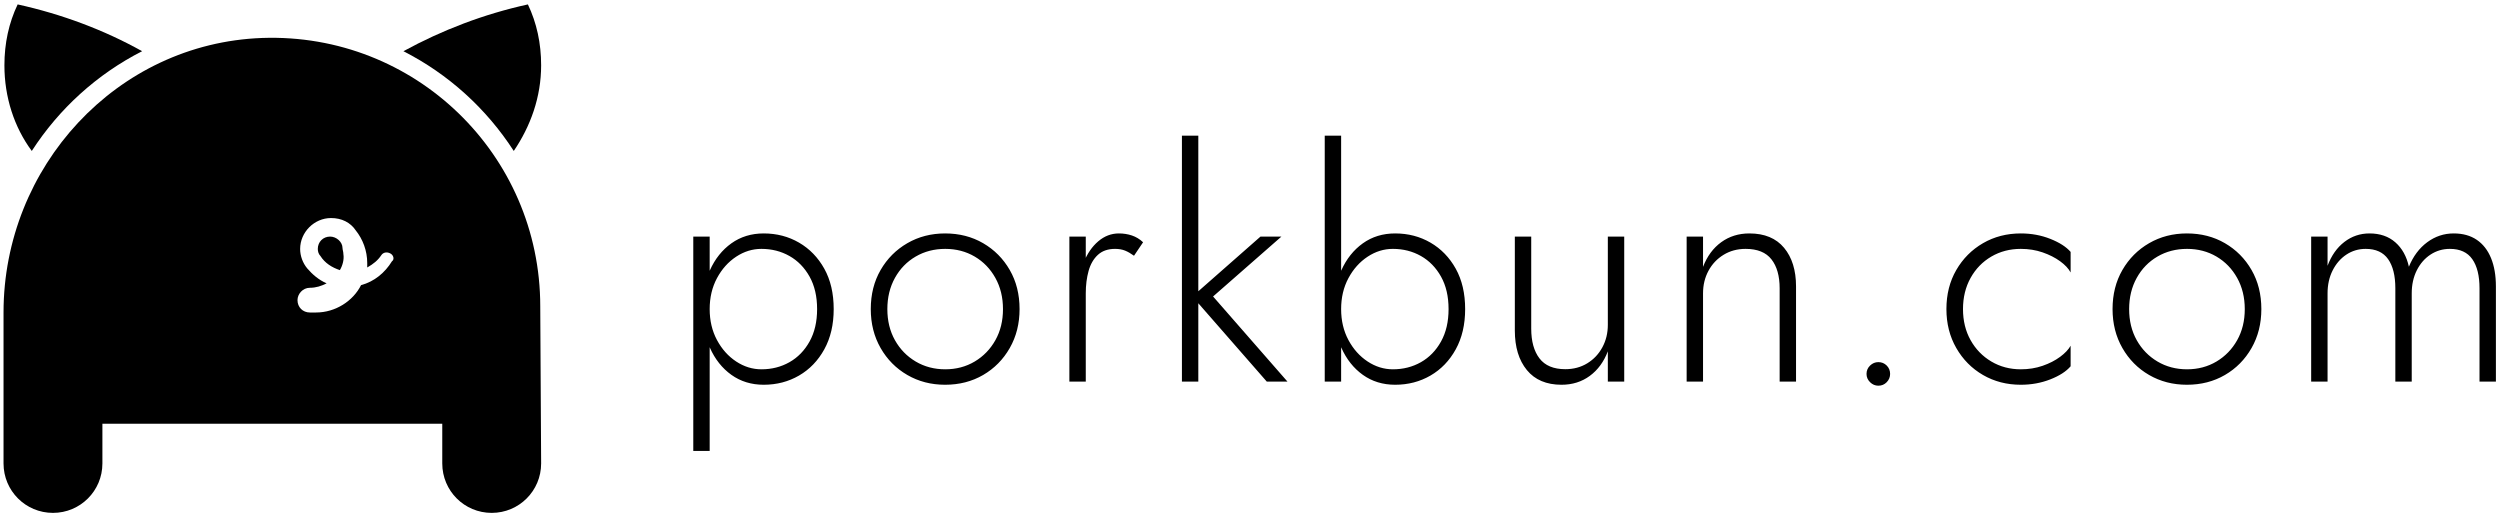
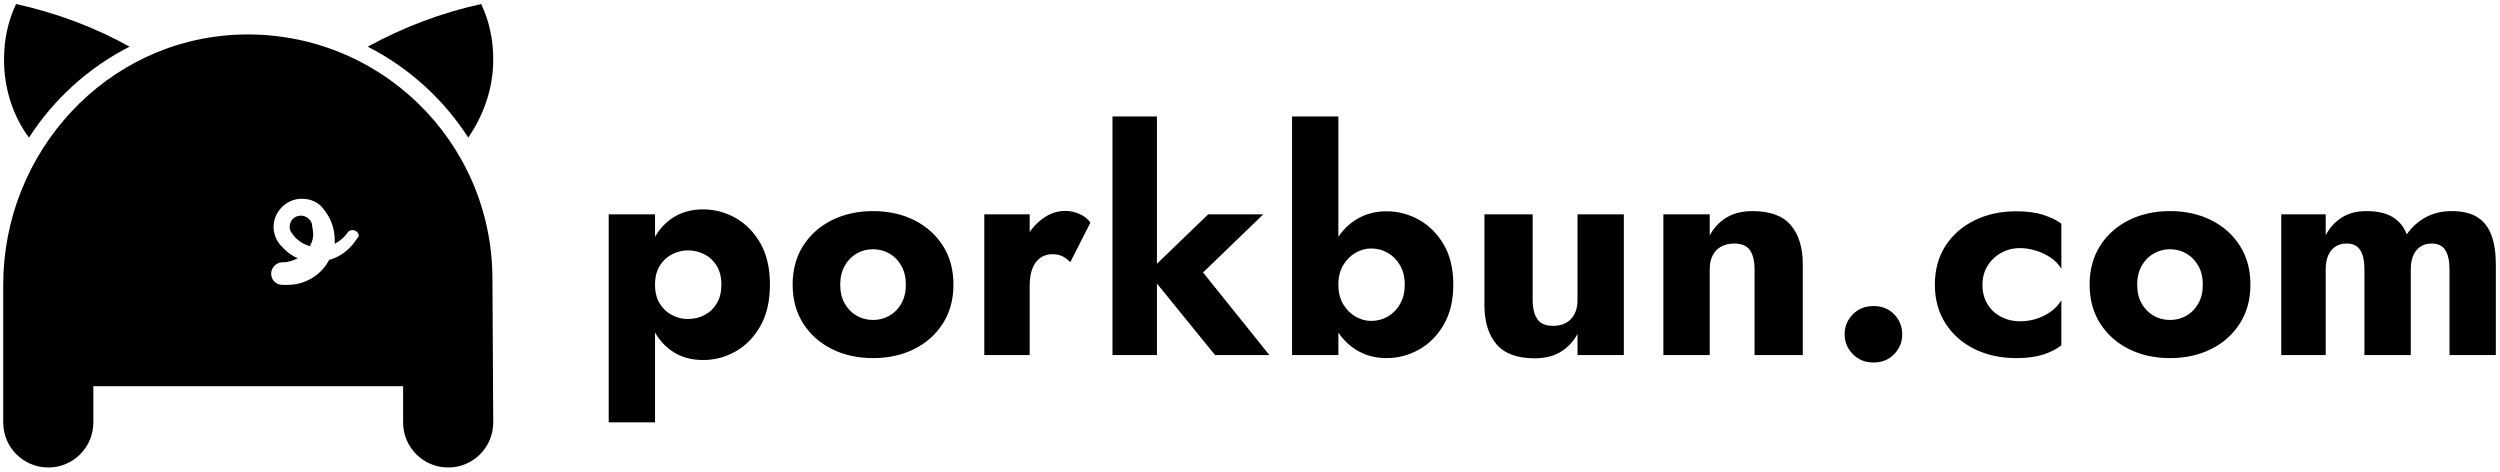
- <svg xmlns="http://www.w3.org/2000/svg" viewBox="41.1 42.7 283.2 58.6" fill="#000">
+ <svg xmlns="http://www.w3.org/2000/svg" viewBox="41.1 42.7 310.7 58.6" fill="#000">
  <path d="M43.1,43.2c5,1.1,9.8,2.9,14.1,5.3c-5.1,2.6-9.4,6.5-12.5,11.3c-2-2.7-3.1-6.1-3.1-9.7 C41.6,47.6,42.1,45.3,43.1,43.2z" />
  <path d="M99.3,59.8c-3.1-4.8-7.4-8.7-12.5-11.3c4.4-2.4,9.1-4.2,14.1-5.3c1,2.1,1.5,4.4,1.5,6.9 C102.4,53.7,101.2,57,99.3,59.8z" />
  <path fill-rule="evenodd" d="M102.4,95.2c0,3.1-2.5,5.6-5.6,5.6s-5.6-2.5-5.6-5.6v-4.5H52.7v4.5c0,3.1-2.5,5.6-5.6,5.6s-5.6-2.5-5.6-5.6 V78.1c0-16.5,12.8-30.5,29.3-31.1c17.3-0.6,31.5,13.2,31.5,30.4L102.4,95.2L102.4,95.2z M85.3,71.4c-0.4-0.2-0.8-0.1-1,0.2c-0.4,0.6-0.9,1-1.6,1.4c0-0.2,0-0.3,0-0.5c0-1.4-0.5-2.7-1.3-3.7 c-0.6-0.9-1.6-1.4-2.8-1.4c-1.9,0-3.5,1.6-3.5,3.5c0,0.8,0.3,1.6,0.8,2.2c0.6,0.7,1.3,1.3,2.2,1.7c-0.6,0.3-1.2,0.5-1.9,0.5l0,0 c-0.8,0-1.4,0.7-1.4,1.4c0,0.8,0.6,1.4,1.4,1.4c0.2,0,0.5,0,0.7,0c2.2,0,4.2-1.3,5.1-3.1c1.5-0.4,2.7-1.4,3.5-2.7 C85.8,72.1,85.7,71.6,85.3,71.4z M79.6,73.3c-0.9-0.3-1.7-0.8-2.2-1.6l0,0c-0.2-0.2-0.3-0.5-0.3-0.8c0-0.8,0.6-1.4,1.4-1.4 c0.7,0,1.4,0.6,1.4,1.3c0,0.2,0.1,0.4,0.1,0.7C80.1,72.1,79.9,72.8,79.6,73.3z" />
-   <path d="M121.492 93.784V69.5H119.635V93.784ZM135.541 77.714Q135.541 75.05 134.477 73.139Q133.412 71.229 131.616 70.186Q129.82 69.143 127.613 69.143Q125.52 69.143 123.952 70.264Q122.384 71.386 121.517 73.318Q120.649 75.25 120.649 77.714Q120.649 80.142 121.517 82.092Q122.384 84.042 123.952 85.163Q125.52 86.285 127.613 86.285Q129.82 86.285 131.616 85.242Q133.412 84.199 134.477 82.271Q135.541 80.342 135.541 77.714ZM133.662 77.714Q133.662 79.85 132.809 81.385Q131.955 82.921 130.53 83.728Q129.106 84.535 127.356 84.535Q125.834 84.535 124.491 83.649Q123.149 82.764 122.32 81.221Q121.492 79.678 121.492 77.714Q121.492 75.75 122.32 74.207Q123.149 72.664 124.491 71.779Q125.834 70.893 127.356 70.893Q129.106 70.893 130.53 71.7Q131.955 72.507 132.809 74.036Q133.662 75.564 133.662 77.714ZM139.741 77.714Q139.741 80.178 140.855 82.124Q141.97 84.071 143.881 85.178Q145.791 86.285 148.162 86.285Q150.568 86.285 152.472 85.178Q154.375 84.071 155.486 82.124Q156.597 80.178 156.597 77.714Q156.597 75.214 155.486 73.286Q154.375 71.357 152.472 70.25Q150.568 69.143 148.162 69.143Q145.791 69.143 143.881 70.25Q141.97 71.357 140.855 73.286Q139.741 75.214 139.741 77.714ZM141.619 77.717Q141.619 75.728 142.479 74.178Q143.339 72.629 144.829 71.761Q146.319 70.893 148.176 70.893Q150.033 70.893 151.515 71.764Q152.997 72.636 153.858 74.185Q154.718 75.734 154.718 77.717Q154.718 79.7 153.858 81.235Q152.997 82.771 151.515 83.653Q150.033 84.535 148.176 84.535Q146.319 84.535 144.829 83.653Q143.34 82.771 142.48 81.238Q141.619 79.705 141.619 77.717ZM164.096 69.5H162.239V85.928H164.096ZM169.56 71.671 170.589 70.143Q170.017 69.607 169.321 69.375Q168.624 69.143 167.846 69.143Q166.56 69.143 165.51 70.036Q164.46 70.929 163.857 72.446Q163.253 73.964 163.253 75.928H164.096Q164.096 74.536 164.414 73.393Q164.732 72.25 165.467 71.571Q166.203 70.893 167.417 70.893Q168.06 70.893 168.546 71.089Q169.032 71.286 169.56 71.671ZM174.988 58.072V85.928H176.845V58.072ZM183.888 69.5 176.174 76.285 184.602 85.928H186.945L178.517 76.285L186.259 69.5ZM193.023 58.072H191.166V85.928H193.023ZM207.072 77.714Q207.072 75.05 206.008 73.139Q204.943 71.229 203.147 70.186Q201.351 69.143 199.144 69.143Q197.051 69.143 195.483 70.264Q193.916 71.386 193.048 73.318Q192.18 75.25 192.18 77.714Q192.18 80.142 193.048 82.092Q193.916 84.042 195.483 85.163Q197.051 86.285 199.144 86.285Q201.351 86.285 203.147 85.242Q204.943 84.199 206.008 82.271Q207.072 80.342 207.072 77.714ZM205.194 77.714Q205.194 79.85 204.34 81.385Q203.486 82.921 202.062 83.728Q200.637 84.535 198.887 84.535Q197.365 84.535 196.023 83.649Q194.68 82.764 193.851 81.221Q193.023 79.678 193.023 77.714Q193.023 75.75 193.851 74.207Q194.68 72.664 196.023 71.779Q197.365 70.893 198.887 70.893Q200.637 70.893 202.062 71.7Q203.486 72.507 204.34 74.036Q205.194 75.564 205.194 77.714ZM214.557 79.928V69.5H212.7V80.142Q212.7 82.956 214.064 84.621Q215.429 86.285 217.986 86.285Q219.828 86.285 221.192 85.281Q222.557 84.278 223.235 82.499V85.928H225.092V69.5H223.235V79.5Q223.235 80.899 222.617 82.042Q222 83.185 220.91 83.853Q219.821 84.521 218.414 84.521Q216.428 84.521 215.493 83.299Q214.557 82.078 214.557 79.928ZM242.698 75.357V85.928H244.555V75.143Q244.555 72.407 243.202 70.775Q241.848 69.143 239.27 69.143Q237.449 69.143 236.081 70.136Q234.713 71.129 234.02 72.929V69.5H232.163V85.928H234.02V75.928Q234.02 74.514 234.638 73.371Q235.256 72.229 236.352 71.561Q237.449 70.893 238.841 70.893Q240.841 70.893 241.77 72.079Q242.698 73.264 242.698 75.357ZM252.54 85.056Q252.54 85.599 252.942 85.996Q253.344 86.392 253.88 86.392Q254.44 86.392 254.826 85.996Q255.212 85.599 255.212 85.058Q255.212 84.492 254.824 84.106Q254.437 83.721 253.88 83.721Q253.348 83.721 252.944 84.109Q252.54 84.498 252.54 85.056ZM263.468 77.714Q263.468 75.728 264.329 74.182Q265.19 72.636 266.679 71.764Q268.168 70.893 270.018 70.893Q271.339 70.893 272.486 71.289Q273.632 71.686 274.468 72.293Q275.303 72.9 275.66 73.564V71.236Q274.918 70.379 273.364 69.761Q271.811 69.143 270.018 69.143Q267.64 69.143 265.732 70.25Q263.825 71.357 262.708 73.286Q261.59 75.214 261.59 77.714Q261.59 80.178 262.708 82.124Q263.825 84.071 265.732 85.178Q267.64 86.285 270.018 86.285Q271.811 86.285 273.364 85.674Q274.918 85.063 275.66 84.192V81.864Q275.303 82.507 274.468 83.124Q273.632 83.742 272.486 84.139Q271.339 84.535 270.018 84.535Q268.168 84.535 266.679 83.653Q265.19 82.771 264.329 81.235Q263.468 79.7 263.468 77.714ZM280.41 77.714Q280.41 80.178 281.525 82.124Q282.639 84.071 284.55 85.178Q286.461 86.285 288.832 86.285Q291.238 86.285 293.141 85.178Q295.045 84.071 296.156 82.124Q297.266 80.178 297.266 77.714Q297.266 75.214 296.156 73.286Q295.045 71.357 293.141 70.25Q291.238 69.143 288.832 69.143Q286.461 69.143 284.55 70.25Q282.639 71.357 281.525 73.286Q280.41 75.214 280.41 77.714ZM282.289 77.717Q282.289 75.728 283.149 74.178Q284.009 72.629 285.499 71.761Q286.988 70.893 288.845 70.893Q290.702 70.893 292.184 71.764Q293.666 72.636 294.527 74.185Q295.388 75.734 295.388 77.717Q295.388 79.7 294.527 81.235Q293.666 82.771 292.184 83.653Q290.702 84.535 288.845 84.535Q286.988 84.535 285.499 83.653Q284.01 82.771 283.149 81.238Q282.289 79.705 282.289 77.717ZM323.836 75.143Q323.836 73.278 323.282 71.932Q322.729 70.586 321.665 69.864Q320.6 69.143 319.05 69.143Q317.408 69.143 316.058 70.139Q314.708 71.136 313.979 72.914Q313.594 71.164 312.447 70.154Q311.301 69.143 309.515 69.143Q307.923 69.143 306.669 70.107Q305.416 71.072 304.766 72.807V69.5H302.909V85.928H304.766V75.928Q304.766 74.471 305.344 73.328Q305.923 72.186 306.901 71.539Q307.88 70.893 309.087 70.893Q310.808 70.893 311.626 72.057Q312.444 73.221 312.444 75.357V85.928H314.301V75.928Q314.301 74.471 314.872 73.328Q315.444 72.186 316.429 71.539Q317.415 70.893 318.622 70.893Q320.343 70.893 321.161 72.057Q321.979 73.221 321.979 75.357V85.928H323.836Z" />
+   <path d="M122.507 95.19V69.339H116.749V95.19ZM136.788 78.083Q136.788 74.995 135.598 72.926Q134.408 70.857 132.521 69.79Q130.634 68.722 128.475 68.722Q126.19 68.722 124.536 69.884Q122.883 71.046 122.01 73.138Q121.138 75.231 121.138 78.083Q121.138 80.896 122.01 83.008Q122.883 85.12 124.536 86.281Q126.19 87.443 128.475 87.443Q130.634 87.443 132.521 86.376Q134.408 85.309 135.598 83.22Q136.788 81.132 136.788 78.083ZM130.756 78.083Q130.756 79.436 130.187 80.394Q129.618 81.351 128.67 81.849Q127.722 82.347 126.559 82.347Q125.583 82.347 124.645 81.873Q123.707 81.399 123.107 80.453Q122.507 79.507 122.507 78.083Q122.507 76.658 123.107 75.712Q123.707 74.766 124.645 74.292Q125.583 73.818 126.559 73.818Q127.722 73.818 128.67 74.316Q129.618 74.814 130.187 75.76Q130.756 76.706 130.756 78.083ZM139.608 78.083Q139.608 80.824 140.912 82.884Q142.216 84.944 144.482 86.075Q146.747 87.206 149.601 87.206Q152.47 87.206 154.728 86.075Q156.986 84.944 158.29 82.884Q159.594 80.824 159.594 78.083Q159.594 75.303 158.29 73.25Q156.986 71.198 154.728 70.066Q152.47 68.935 149.601 68.935Q146.747 68.935 144.482 70.066Q142.216 71.198 140.912 73.25Q139.608 75.303 139.608 78.083ZM145.523 78.083Q145.523 76.73 146.077 75.742Q146.632 74.753 147.557 74.215Q148.481 73.676 149.601 73.676Q150.721 73.676 151.646 74.215Q152.57 74.753 153.125 75.742Q153.68 76.73 153.68 78.083Q153.68 79.435 153.125 80.416Q152.57 81.398 151.646 81.931Q150.721 82.465 149.601 82.465Q148.481 82.465 147.557 81.931Q146.632 81.398 146.077 80.416Q145.523 79.435 145.523 78.083ZM169.068 69.339H163.428V86.826H169.068ZM174.116 75.283 176.616 70.364Q176.144 69.689 175.279 69.3Q174.415 68.911 173.464 68.911Q172.012 68.911 170.68 69.874Q169.347 70.836 168.523 72.463Q167.699 74.091 167.699 76.182L169.068 78.19Q169.068 76.935 169.41 76.065Q169.751 75.195 170.398 74.742Q171.044 74.29 171.877 74.29Q172.637 74.29 173.155 74.558Q173.673 74.827 174.116 75.283ZM179.361 57.174V86.826H184.883V57.174ZM191.251 69.339 183.766 76.562 192.106 86.826H198.86L190.615 76.562L198.1 69.339ZM207.434 57.174H201.676V86.826H207.434ZM221.716 78.083Q221.716 75.113 220.526 73.091Q219.336 71.069 217.449 70.014Q215.562 68.959 213.403 68.959Q211.236 68.959 209.523 70.061Q207.81 71.164 206.82 73.198Q205.83 75.231 205.83 78.083Q205.83 80.896 206.82 82.949Q207.81 85.001 209.523 86.104Q211.236 87.206 213.403 87.206Q215.562 87.206 217.449 86.151Q219.336 85.096 220.526 83.055Q221.716 81.014 221.716 78.083ZM215.684 78.083Q215.684 79.436 215.115 80.453Q214.545 81.47 213.597 82.027Q212.649 82.583 211.487 82.583Q210.511 82.583 209.573 82.05Q208.635 81.517 208.034 80.512Q207.434 79.507 207.434 78.083Q207.434 76.658 208.034 75.653Q208.635 74.648 209.573 74.115Q210.511 73.582 211.487 73.582Q212.649 73.582 213.597 74.139Q214.545 74.696 215.115 75.701Q215.684 76.706 215.684 78.083ZM231.579 79.983V69.339H225.584V80.6Q225.584 83.717 227.077 85.474Q228.57 87.23 231.827 87.23Q233.765 87.23 235.069 86.427Q236.374 85.624 237.153 84.207V86.826H242.911V69.339H237.153V79.983Q237.153 81.016 236.779 81.733Q236.405 82.45 235.729 82.824Q235.052 83.198 234.123 83.198Q232.723 83.198 232.151 82.352Q231.579 81.507 231.579 79.983ZM259.157 76.182V86.826H265.151V75.565Q265.151 72.434 263.665 70.684Q262.179 68.935 258.908 68.935Q256.985 68.935 255.673 69.731Q254.362 70.527 253.582 71.958V69.339H247.824V86.826H253.582V76.182Q253.582 75.149 253.956 74.432Q254.33 73.716 255.018 73.342Q255.707 72.967 256.612 72.967Q258.012 72.967 258.584 73.798Q259.157 74.629 259.157 76.182ZM270.351 84.243Q270.351 85.669 271.368 86.71Q272.385 87.751 273.93 87.751Q275.513 87.751 276.511 86.71Q277.509 85.669 277.509 84.243Q277.509 82.801 276.511 81.768Q275.513 80.734 273.93 80.734Q272.385 80.734 271.368 81.768Q270.351 82.801 270.351 84.243ZM287.478 78.083Q287.478 76.778 288.104 75.753Q288.73 74.729 289.796 74.132Q290.862 73.534 292.148 73.534Q293.082 73.534 294.069 73.83Q295.057 74.125 295.922 74.694Q296.787 75.263 297.285 76.114V70.493Q296.373 69.83 295.012 69.394Q293.651 68.959 291.675 68.959Q288.774 68.959 286.485 70.09Q284.196 71.221 282.88 73.262Q281.564 75.303 281.564 78.083Q281.564 80.824 282.88 82.884Q284.196 84.944 286.485 86.075Q288.774 87.206 291.675 87.206Q293.651 87.206 295.012 86.771Q296.373 86.335 297.285 85.625V80.028Q296.787 80.841 295.969 81.428Q295.151 82.016 294.176 82.323Q293.2 82.631 292.148 82.631Q290.862 82.631 289.796 82.073Q288.73 81.516 288.104 80.499Q287.478 79.482 287.478 78.083ZM300.796 78.083Q300.796 80.824 302.1 82.884Q303.404 84.944 305.669 86.075Q307.935 87.206 310.789 87.206Q313.658 87.206 315.916 86.075Q318.174 84.944 319.478 82.884Q320.782 80.824 320.782 78.083Q320.782 75.303 319.478 73.25Q318.174 71.198 315.916 70.066Q313.658 68.935 310.789 68.935Q307.935 68.935 305.669 70.066Q303.404 71.198 302.1 73.25Q300.796 75.303 300.796 78.083ZM306.71 78.083Q306.71 76.73 307.265 75.742Q307.82 74.753 308.745 74.215Q309.669 73.676 310.789 73.676Q311.909 73.676 312.834 74.215Q313.758 74.753 314.313 75.742Q314.868 76.73 314.868 78.083Q314.868 79.435 314.313 80.416Q313.758 81.398 312.834 81.931Q311.909 82.465 310.789 82.465Q309.669 82.465 308.745 81.931Q307.82 81.398 307.265 80.416Q306.71 79.435 306.71 78.083ZM351.283 75.565Q351.283 73.446 350.747 71.965Q350.212 70.485 349.017 69.71Q347.821 68.935 345.775 68.935Q344.002 68.935 342.586 69.693Q341.171 70.452 340.211 71.827Q339.674 70.41 338.456 69.672Q337.239 68.935 335.202 68.935Q333.402 68.935 332.145 69.728Q330.889 70.521 330.138 71.933V69.339H324.616V86.826H330.138V76.182Q330.138 75.12 330.467 74.404Q330.795 73.687 331.377 73.327Q331.959 72.967 332.717 72.967Q333.908 72.967 334.43 73.784Q334.952 74.6 334.952 76.182V86.826H340.71V76.182Q340.71 75.12 341.039 74.404Q341.368 73.687 341.95 73.327Q342.531 72.967 343.29 72.967Q344.481 72.967 345.003 73.784Q345.525 74.6 345.525 76.182V86.826H351.283Z" />
</svg>
